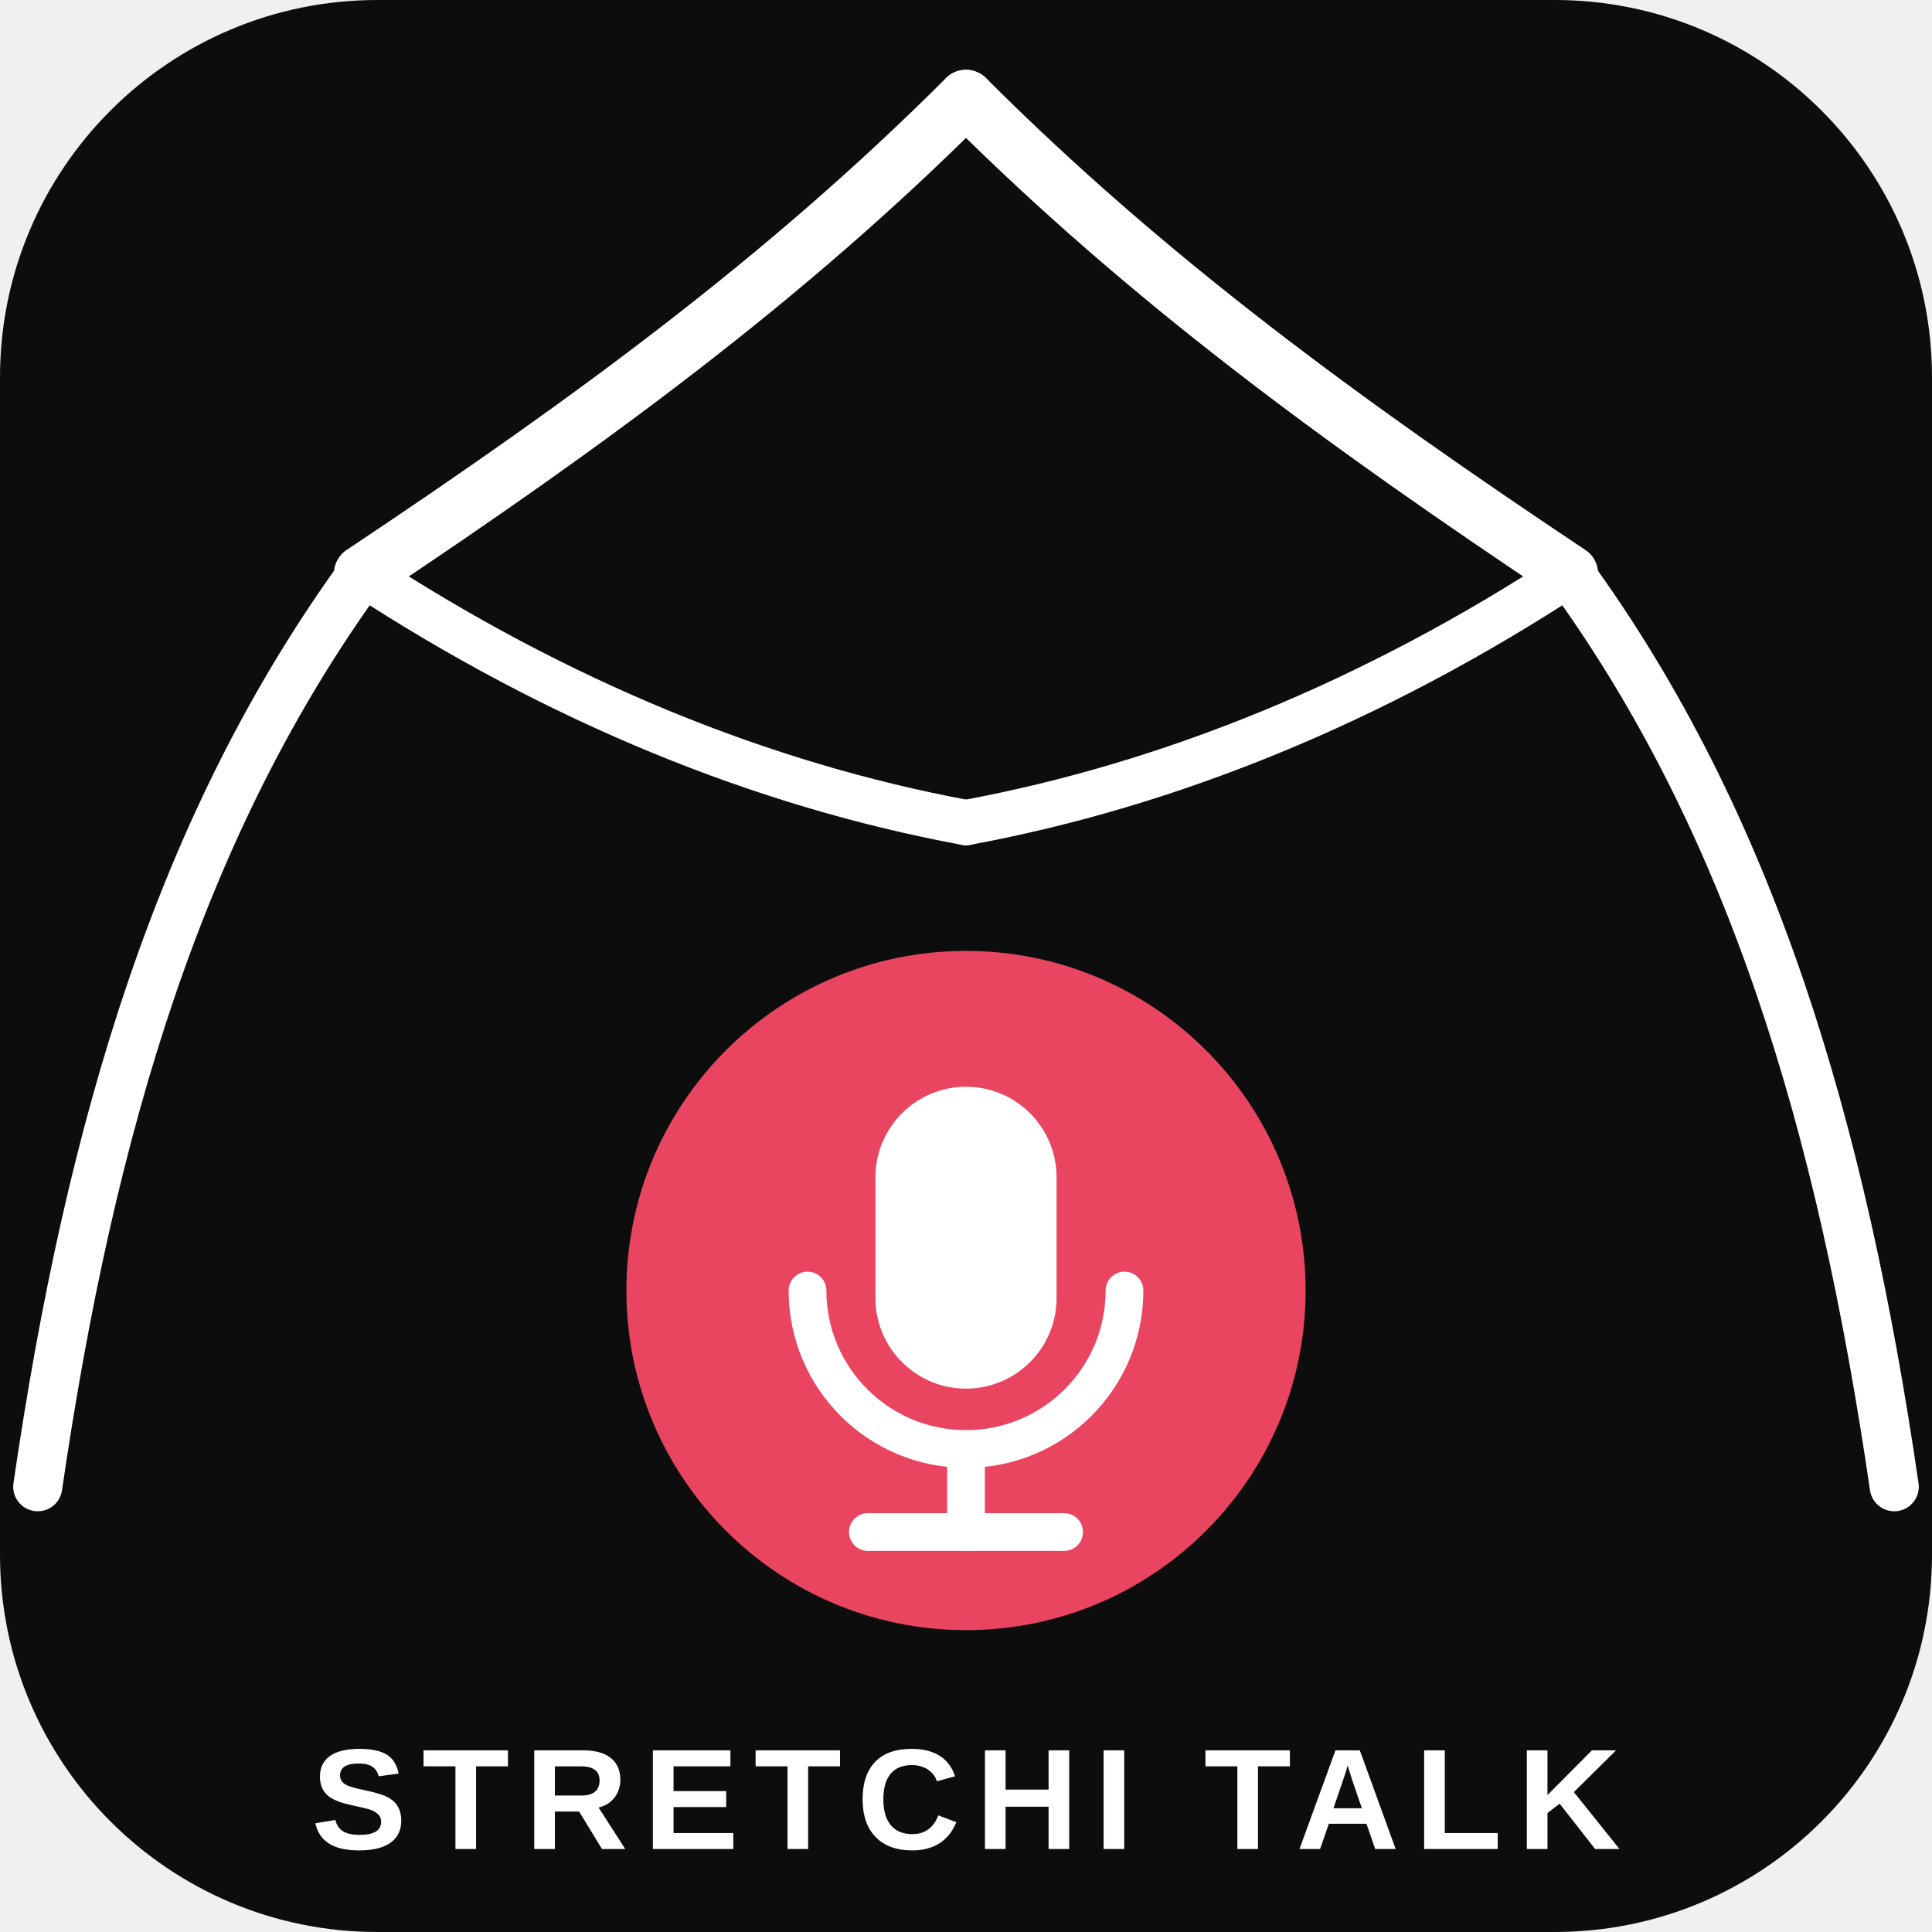
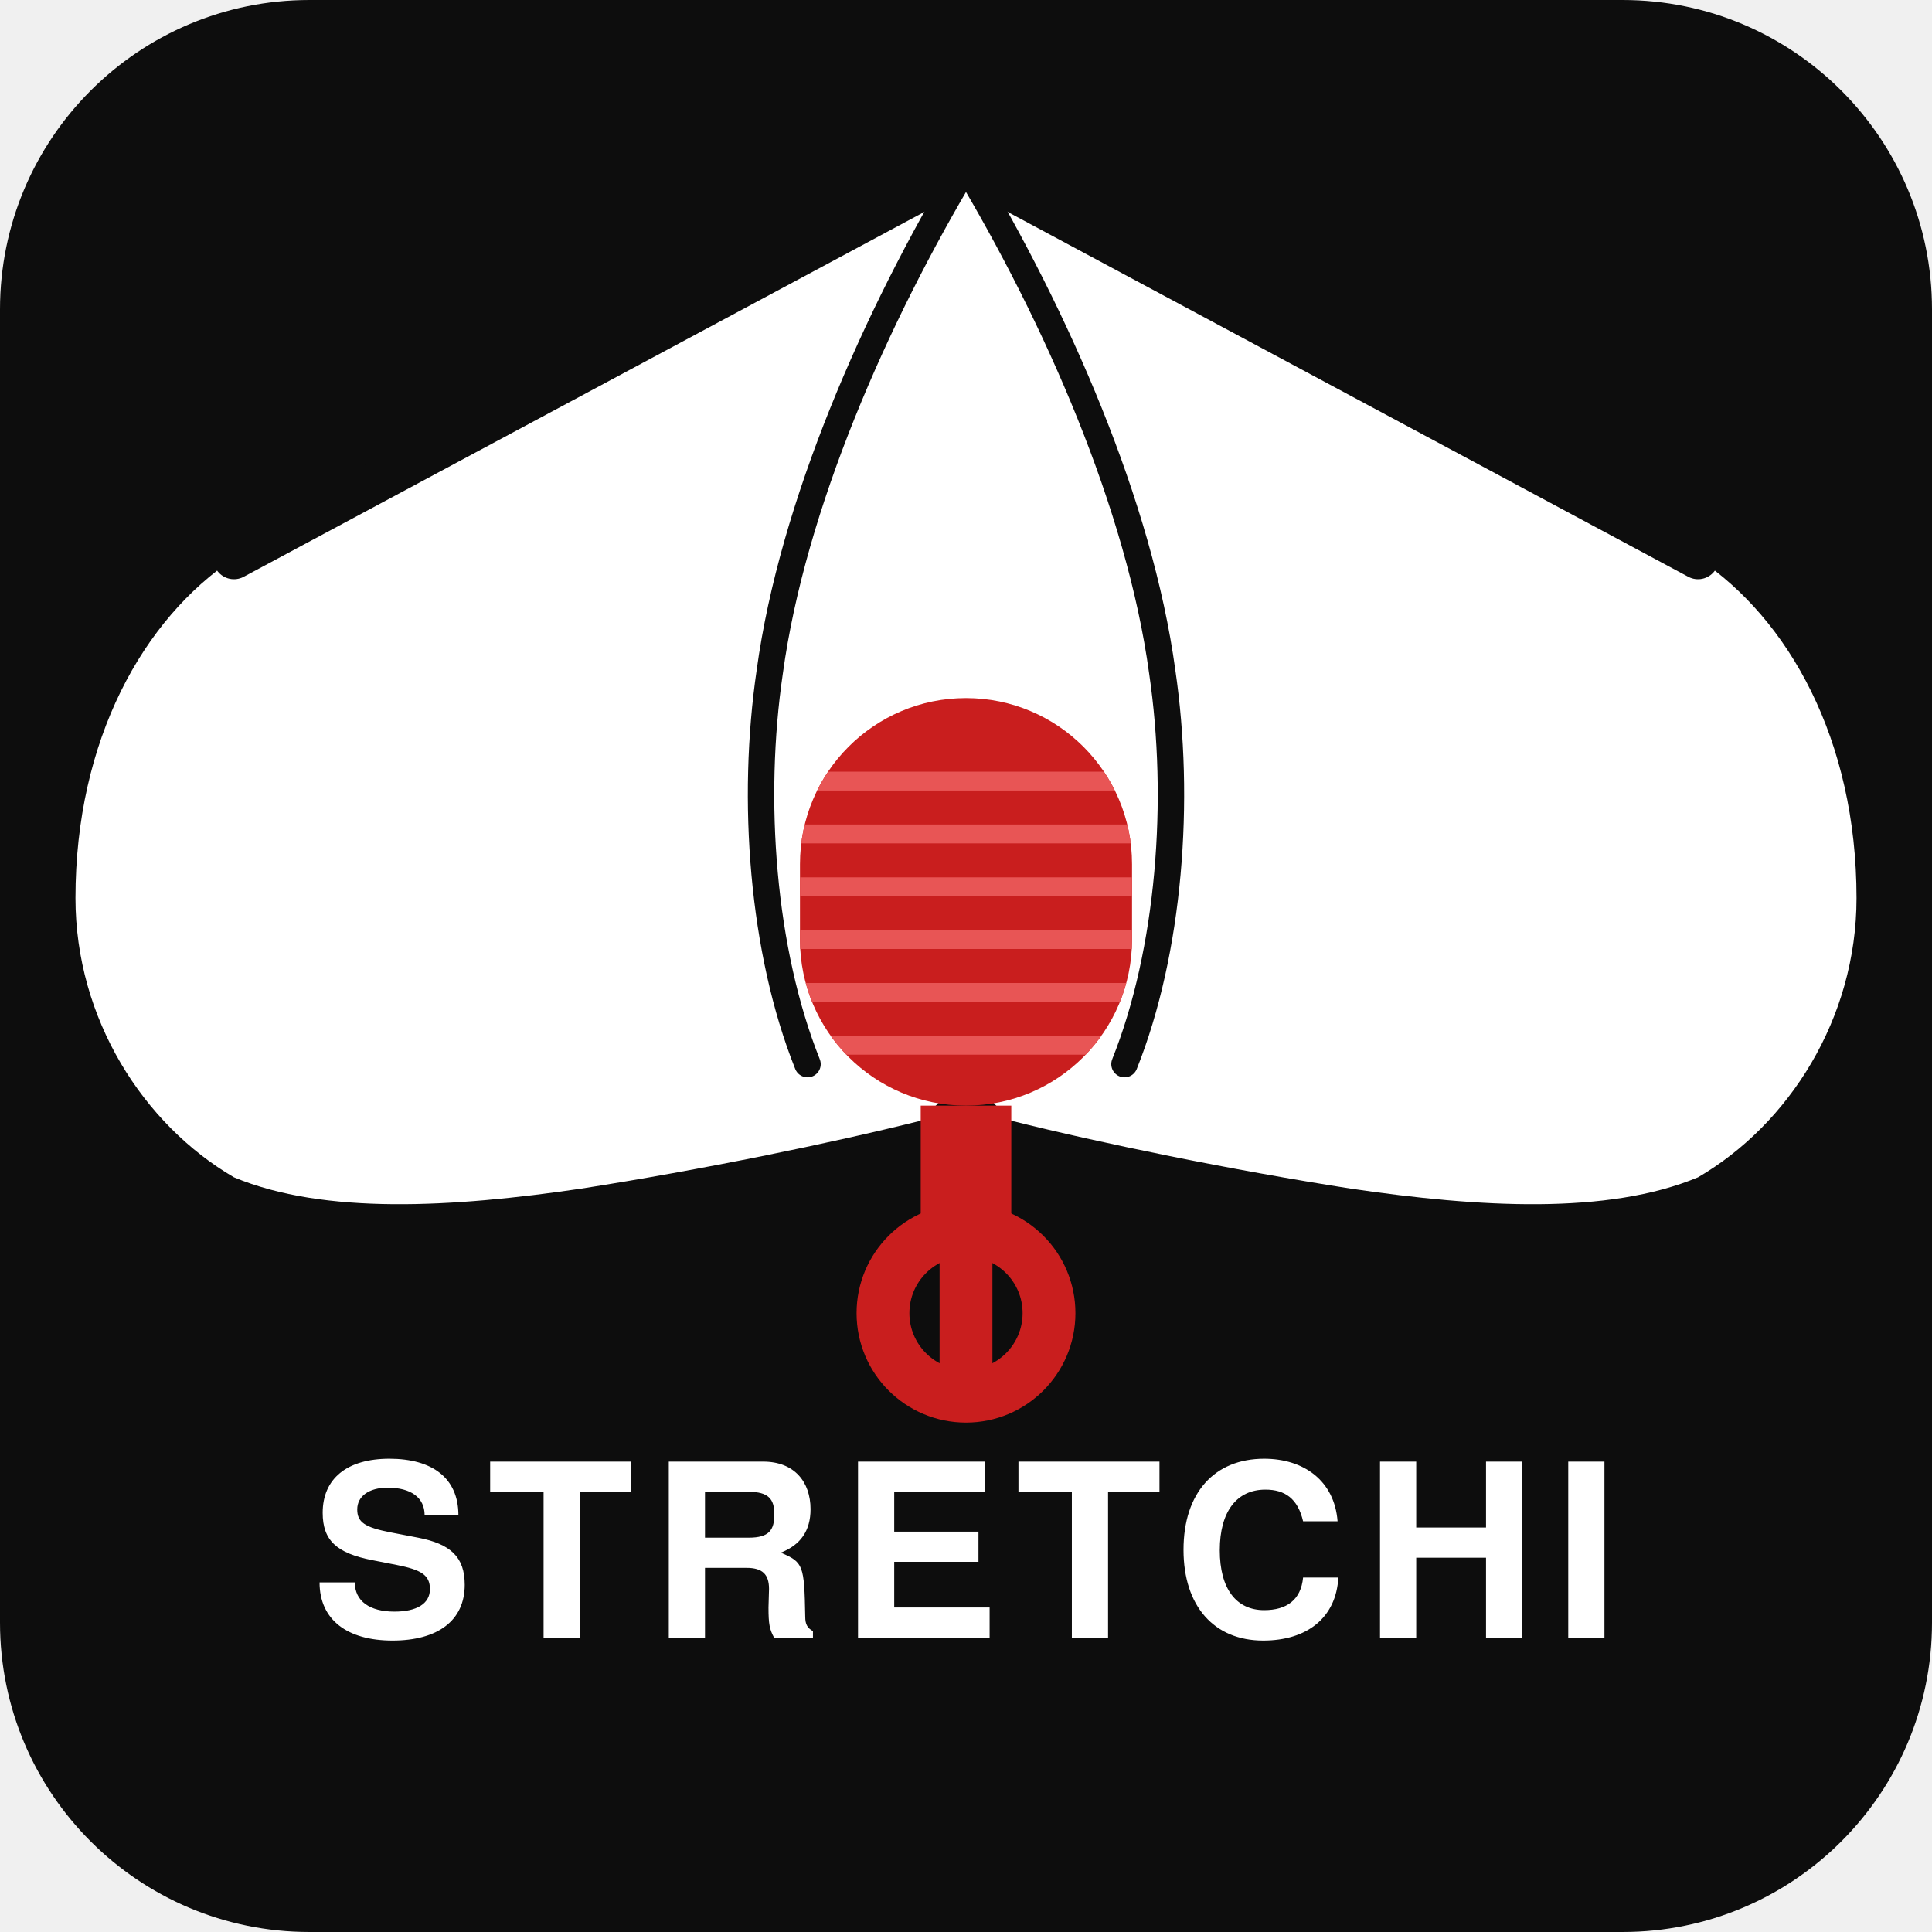
<svg xmlns="http://www.w3.org/2000/svg" viewBox="0 0 512 512">
-   <rect width="512" height="512" rx="100" fill="#0d0d0d" />
-   <path d="M 256,26 C 208,74 156,112 96,152" stroke="white" stroke-width="15" fill="none" stroke-linecap="round" stroke-linejoin="round" />
-   <path d="M 256,26 C 304,74 356,112 416,152" stroke="white" stroke-width="15" fill="none" stroke-linecap="round" stroke-linejoin="round" />
-   <path d="M 96,152 C 48,218 24,298 10,394" stroke="white" stroke-width="13" fill="none" stroke-linecap="round" />
-   <path d="M 416,152 C 464,218 488,298 502,394" stroke="white" stroke-width="13" fill="none" stroke-linecap="round" />
-   <path d="M 96,152 C 148,186 202,208 256,218" stroke="white" stroke-width="12" fill="none" stroke-linecap="round" />
-   <path d="M 416,152 C 364,186 310,208 256,218" stroke="white" stroke-width="12" fill="none" stroke-linecap="round" />
-   <circle cx="256" cy="342" r="90" fill="#e94560" />
-   <rect x="232" y="288" width="48" height="80" rx="24" fill="white" />
-   <path d="M 214,342 a42,42 0 0 0 84,0" stroke="white" stroke-width="10" fill="none" stroke-linecap="round" />
-   <line x1="256" y1="384" x2="256" y2="406" stroke="white" stroke-width="10" stroke-linecap="round" />
-   <line x1="230" y1="406" x2="282" y2="406" stroke="white" stroke-width="10" stroke-linecap="round" />
-   <text x="256" y="490" font-family="Arial Black, Arial, sans-serif" font-size="38" font-weight="900" fill="white" text-anchor="middle" letter-spacing="4">STRETCHI TALK</text>
+   <defs>
+     <clipPath id="mc">
+       <rect x="212" y="185" width="88" height="108" rx="44" />
+     </clipPath>
+   </defs>
+   <rect width="512" height="512" rx="82" fill="#0d0d0d" />
+   <path d="     M 256,44     C 308,74 372,106 416,128     L 450,148     C 474,164 492,196 492,238     C 492,270 474,298 450,312     C 426,322 392,320 358,315     C 326,310 292,303 268,297     L 256,285     L 244,297     C 220,303 186,310 154,315     C 120,320 86,322 62,312     C 38,298 20,270 20,238     C 20,196 38,164 62,148     L 96,128     C 140,106 204,74 256,44 Z   " fill="white" />
+   <line x1="256" y1="44" x2="450" y2="148" stroke="#0d0d0d" stroke-width="11" stroke-linecap="round" />
+   <line x1="256" y1="44" x2="62" y2="148" stroke="#0d0d0d" stroke-width="11" stroke-linecap="round" />
+   <path d="M 256,44 C 280,84 302,134 308,178 C 313,212 310,252 298,282" stroke="#0d0d0d" stroke-width="7" stroke-linecap="round" fill="none" />
+   <path d="M 256,44 C 232,84 210,134 204,178 C 199,212 202,252 214,282" stroke="#0d0d0d" stroke-width="7" stroke-linecap="round" fill="none" />
+   <rect x="212" y="185" width="88" height="108" rx="44" fill="#c91e1e" />
+   <g clip-path="url(#mc)">
+     <line x1="204" y1="207" x2="308" y2="207" stroke="#e85555" stroke-width="5" />
+     <line x1="204" y1="221" x2="308" y2="221" stroke="#e85555" stroke-width="5" />
+     <line x1="204" y1="235" x2="308" y2="235" stroke="#e85555" stroke-width="5" />
+     <line x1="204" y1="249" x2="308" y2="249" stroke="#e85555" stroke-width="5" />
+     <line x1="204" y1="263" x2="308" y2="263" stroke="#e85555" stroke-width="5" />
+     <line x1="204" y1="277" x2="308" y2="277" stroke="#e85555" stroke-width="5" />
+   </g>
+   <rect x="244" y="293" width="24" height="34" fill="#c91e1e" />
+   <circle cx="256" cy="348" r="22" fill="none" stroke="#c91e1e" stroke-width="14" />
+   <line x1="256" y1="327" x2="256" y2="364" stroke="#c91e1e" stroke-width="14" stroke-linecap="round" />
+   <text x="256" y="434" font-family="'Arial Black', Impact, 'Helvetica Neue', sans-serif" font-size="64" font-weight="900" fill="white" text-anchor="middle" letter-spacing="4">STRETCHI</text>
</svg>
